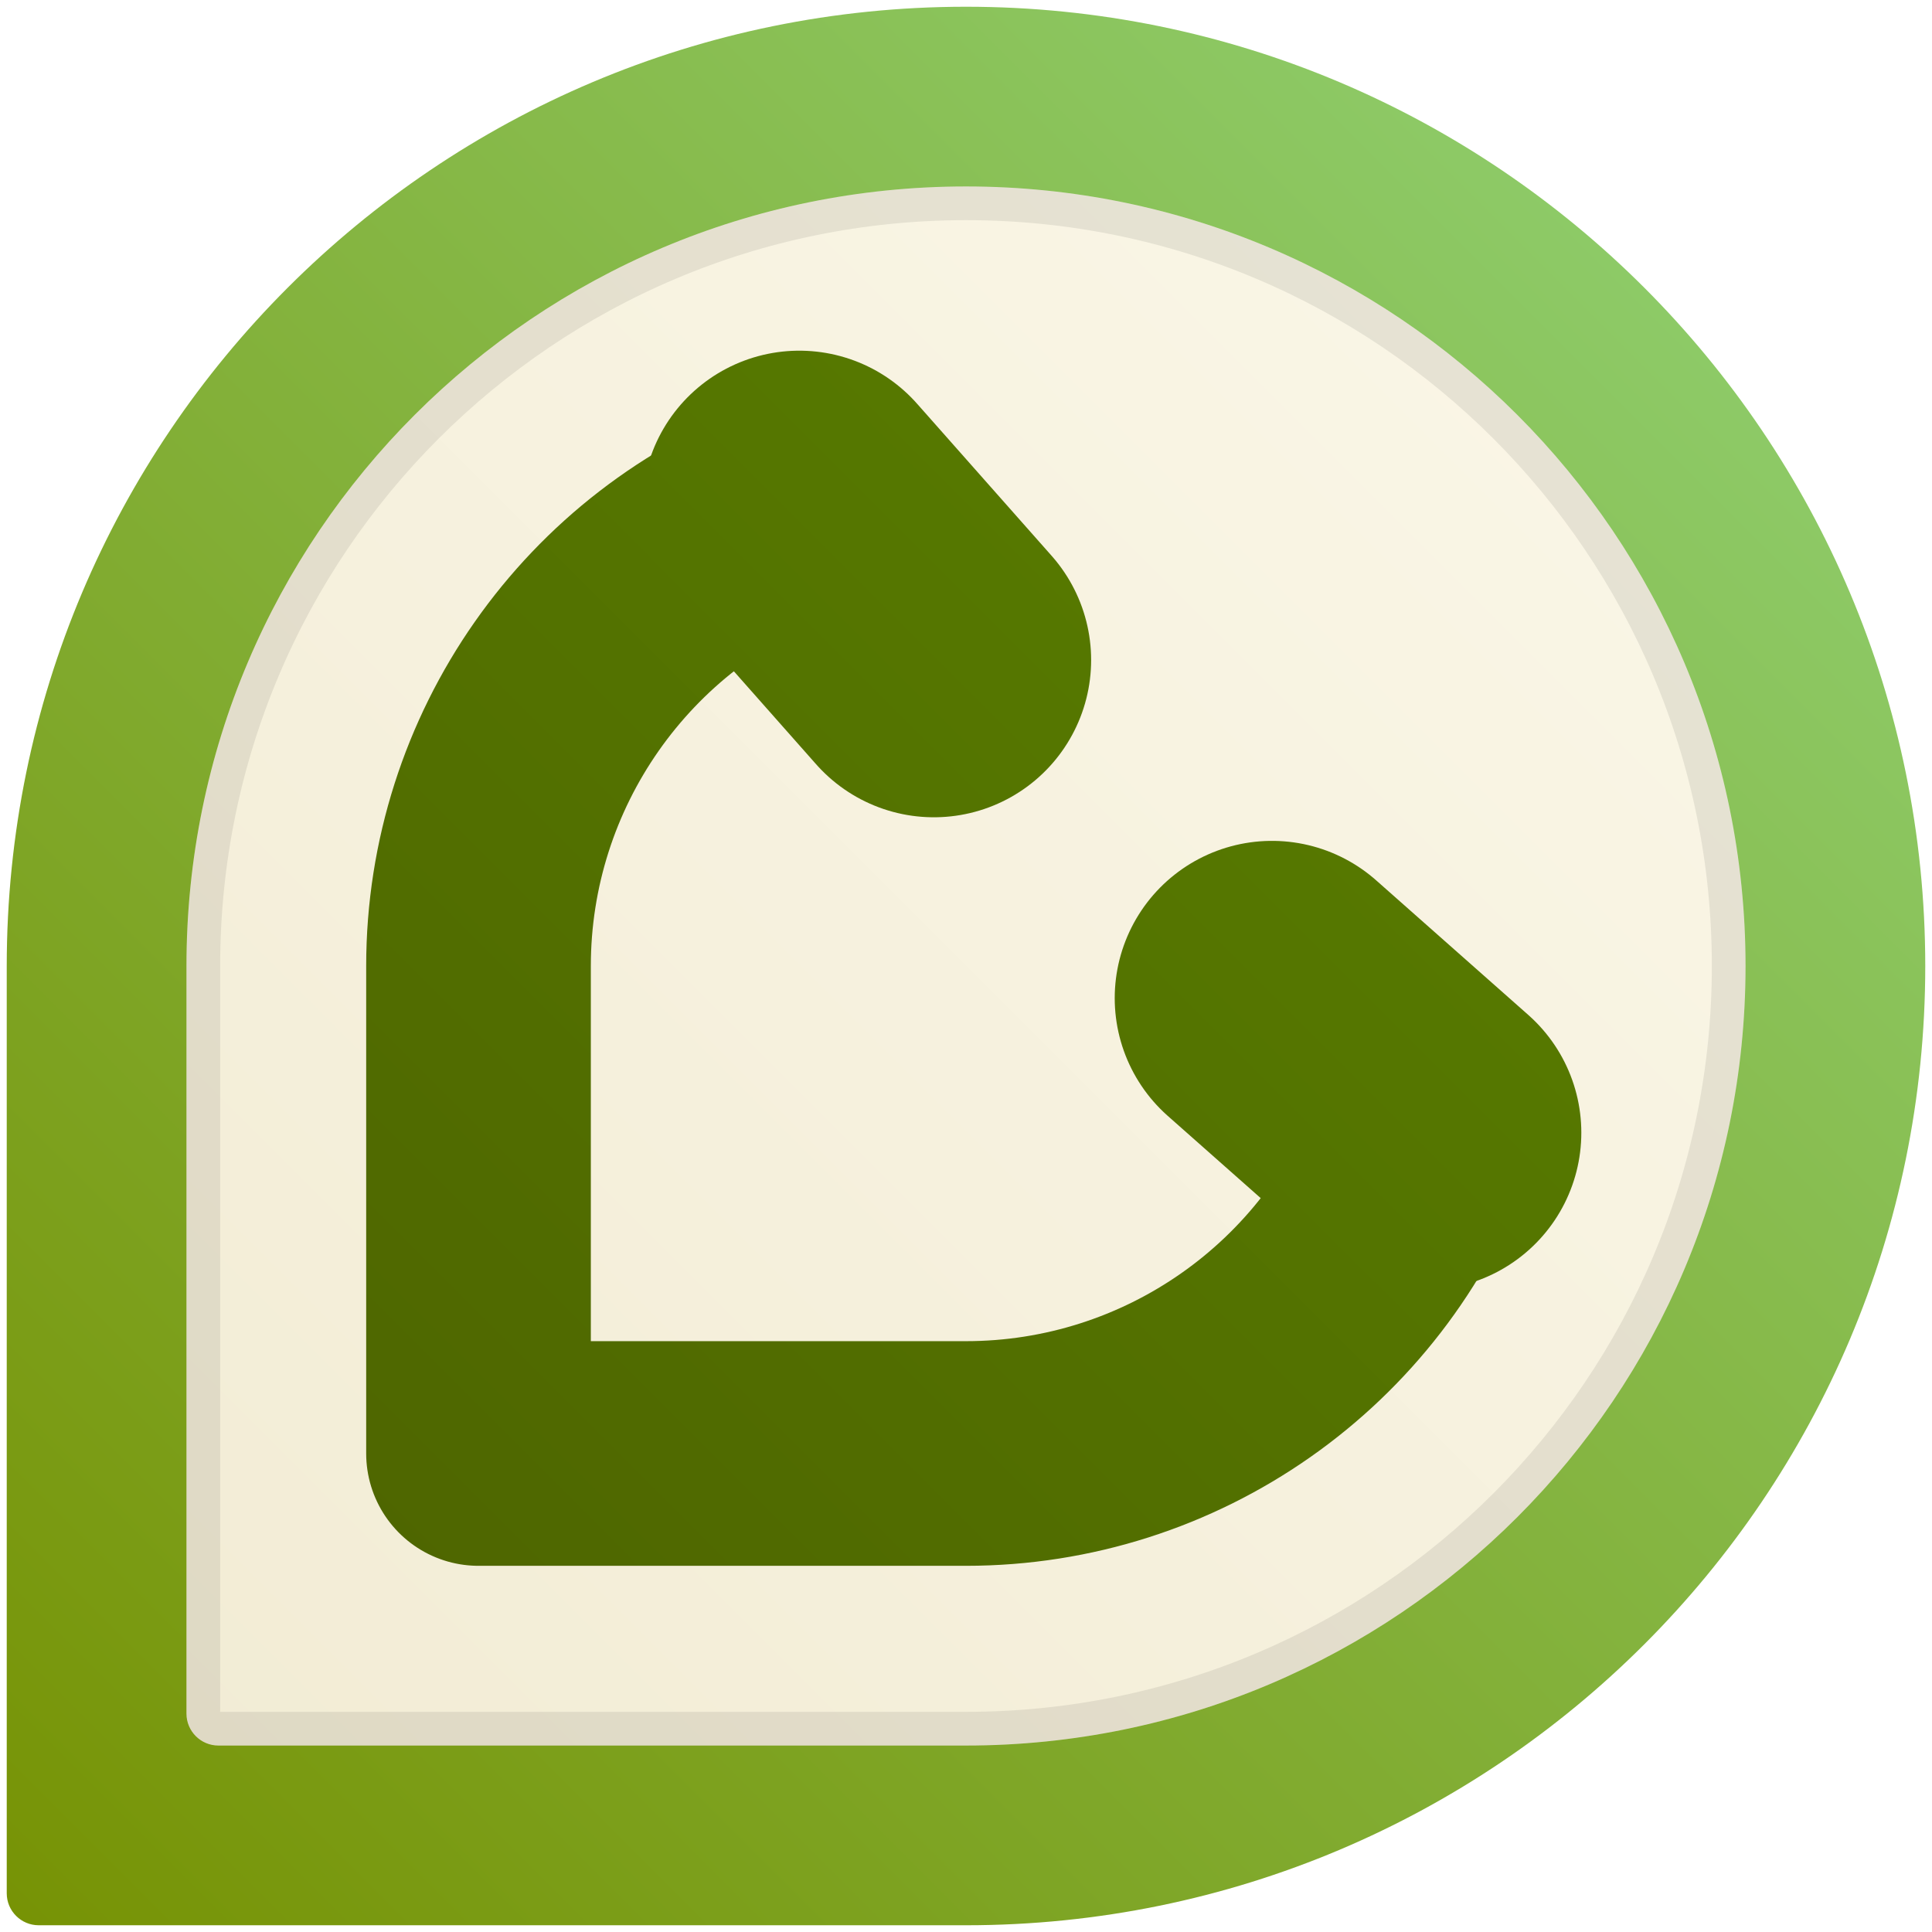
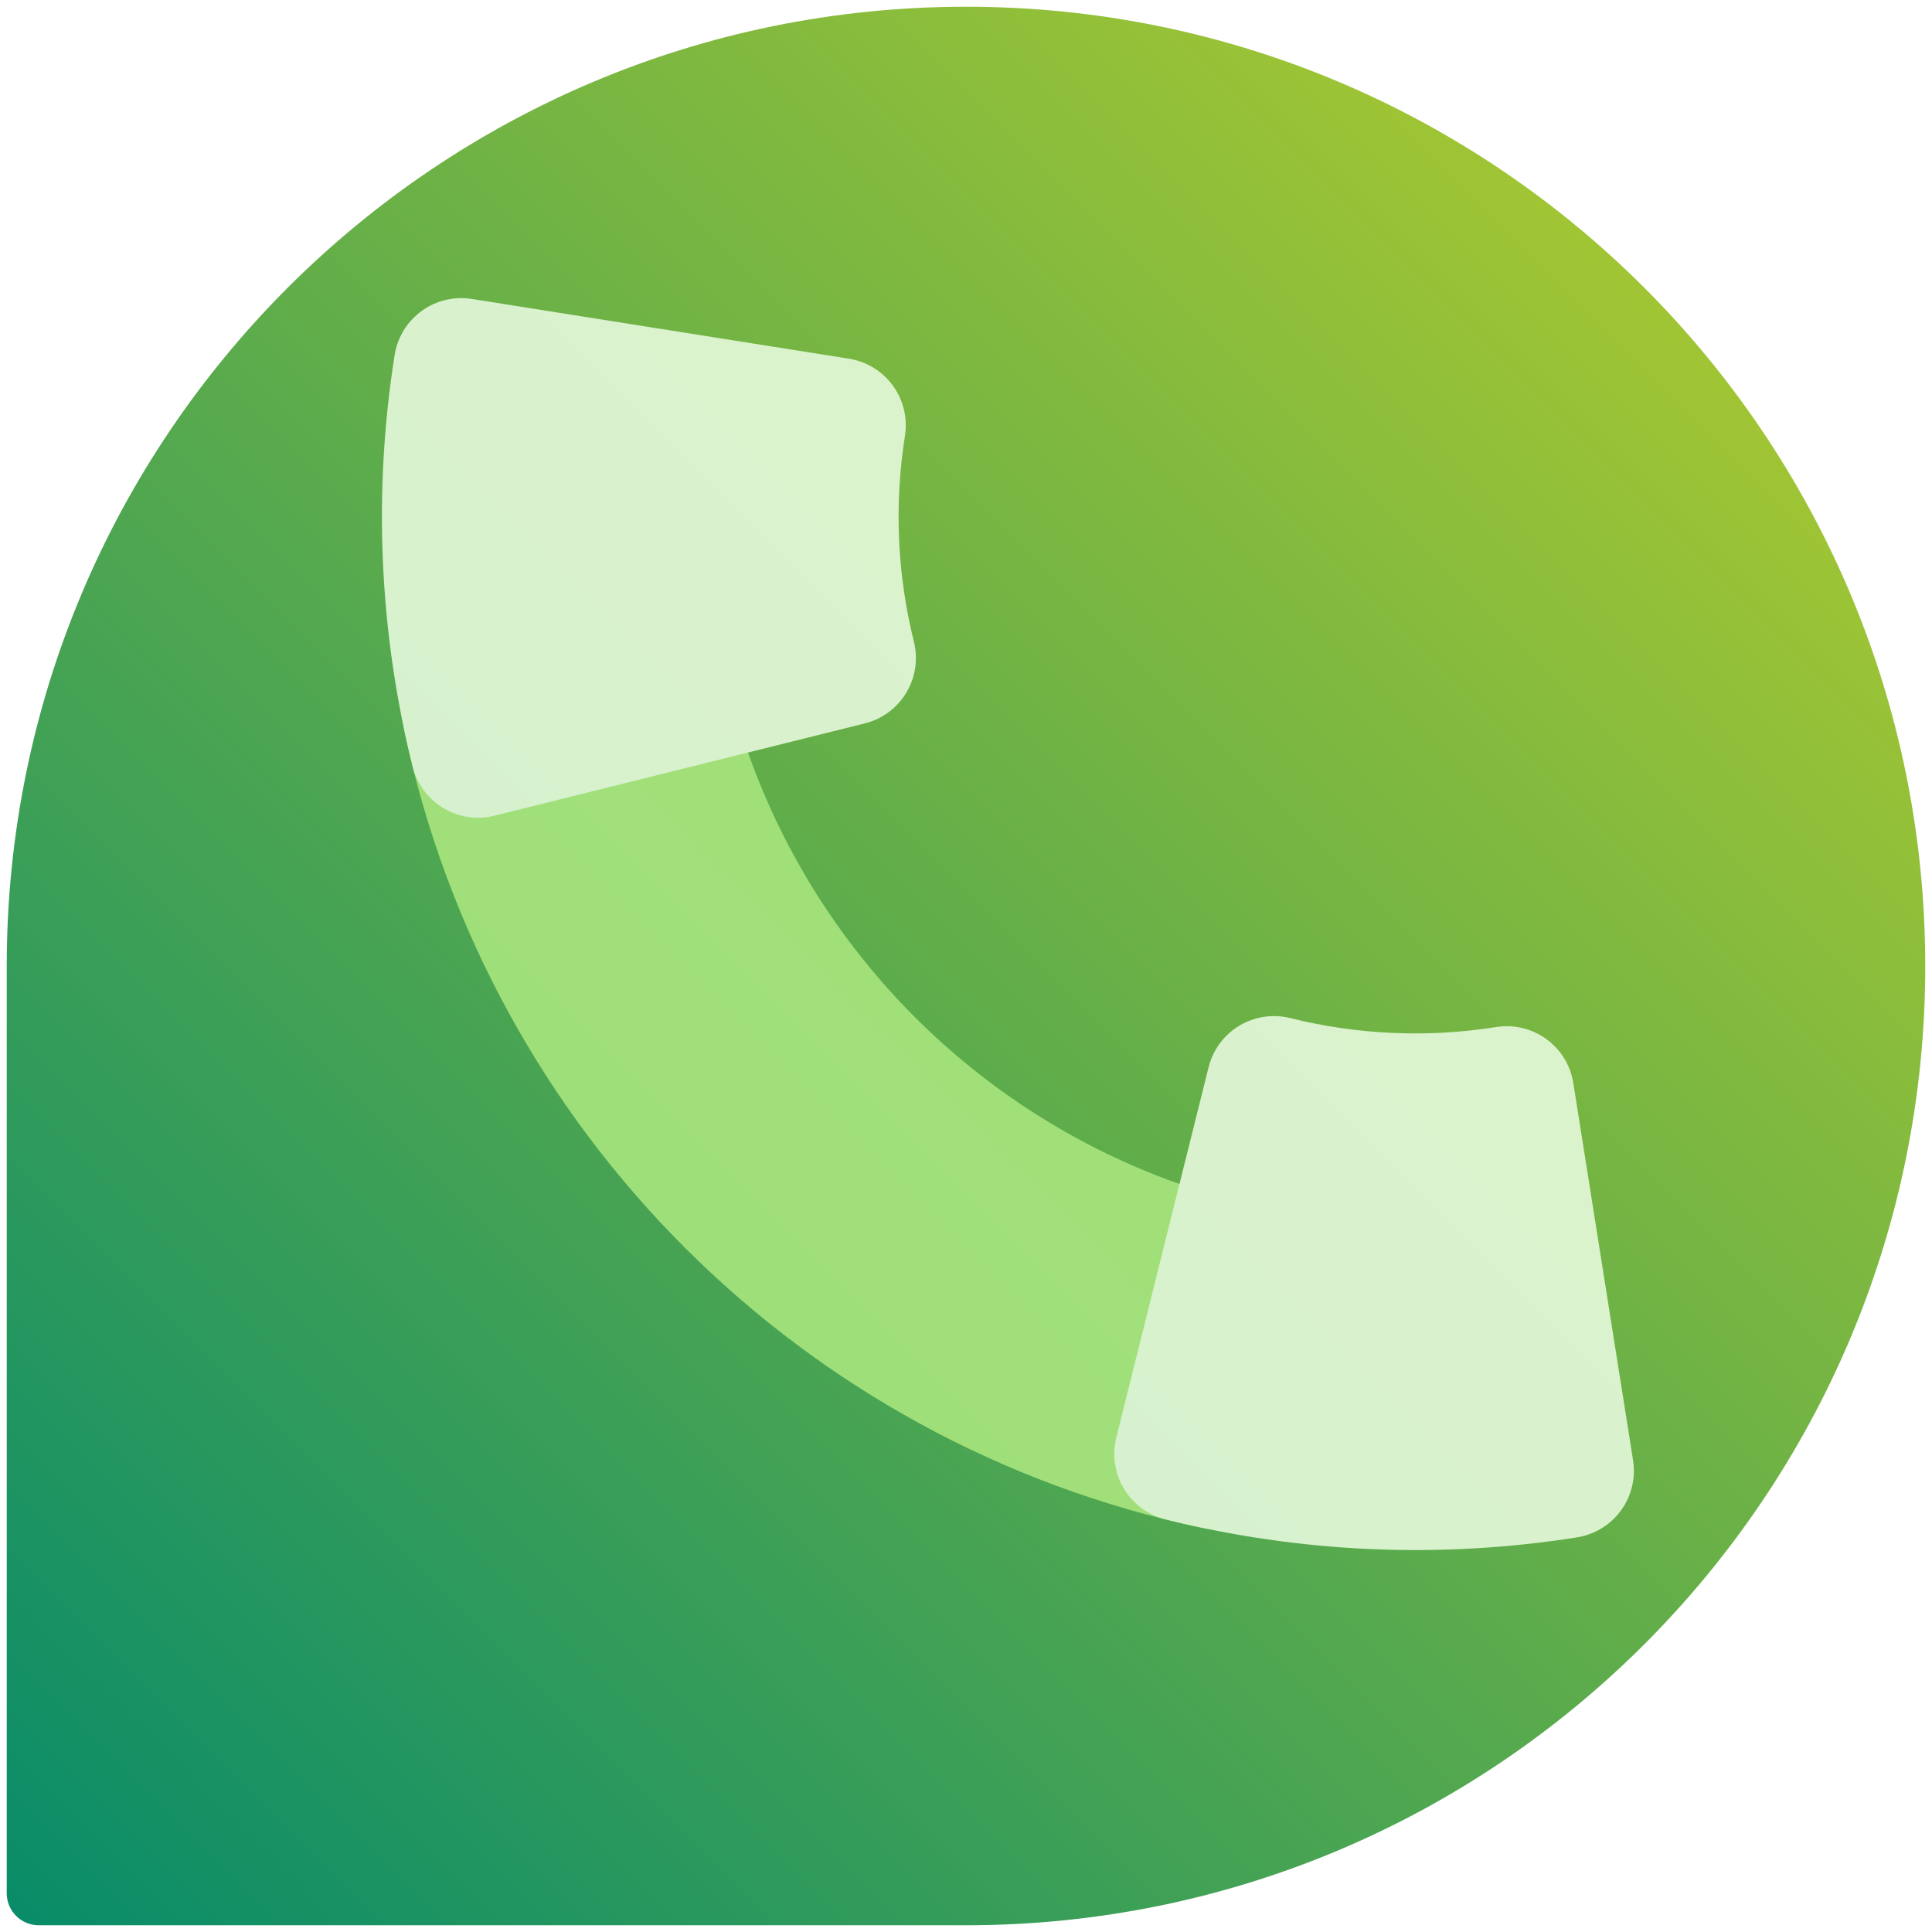
<svg xmlns="http://www.w3.org/2000/svg" width="86" height="86" viewBox="0 0 86 86">
  <defs>
-     <linearGradient id="gF" gradientUnits="userSpaceOnUse" x1="0.717" y1="85.283" x2="85.283" y2="0.717">
-       <stop offset="0" stop-color="#779305" />
-       <stop offset="1" stop-color="#91D377" />
+     <linearGradient id="gF" gradientUnits="userSpaceOnUse" x1="0.717" y1="85.283" x2="73.194" y2="12.806">
+       <stop offset="0" stop-color="#098C69" />
+       <stop offset="1" stop-color="#A0C534" />
    </linearGradient>
-     <linearGradient id="gD" gradientUnits="userSpaceOnUse" x1="0.717" y1="85.283" x2="85.283" y2="0.717">
-       <stop offset="0" stop-color="#4B5E00" />
-       <stop offset="1" stop-color="#5C8700" />
-     </linearGradient>
-     <linearGradient id="gE" gradientUnits="userSpaceOnUse" x1="0.717" y1="85.283" x2="85.283" y2="0.717">
-       <stop offset="0" stop-color="#374700" />
-       <stop offset="1" stop-color="#486A03" />
-     </linearGradient>
-     <linearGradient id="gT" gradientUnits="userSpaceOnUse" x1="0.717" y1="85.283" x2="85.283" y2="0.717">
-       <stop offset="0" stop-color="#B3C886" />
-       <stop offset="1" stop-color="#CAE1B0" />
-     </linearGradient>
-     <linearGradient id="gC" gradientUnits="userSpaceOnUse" x1="0.717" y1="85.283" x2="85.283" y2="0.717">
-       <stop offset="0" stop-color="#F1EBD3" />
-       <stop offset="1" stop-color="#FCF8EA" />
-     </linearGradient>
-     <radialGradient id="gR" gradientUnits="userSpaceOnUse" cx="40" cy="40" r="24">
-       <stop offset="0" stop-color="#80A74A" />
-       <stop offset="1" stop-color="#4B5E00" />
-     </radialGradient>
  </defs>
  <path d="M43.000,0.300 H43.000 A42.700,42.700 0 0 1 85.700,43.000 V43.000 A42.700,42.700 0 0 1 43.000,85.700 H1.723 A1.423,1.423 0 0 1 0.300,84.277 V43.000 A42.700,42.700 0 0 1 43.000,0.300 Z" fill="url(#gF)" />
-   <path d="M43.000,8.300 H43.000 A34.700,34.700 0 0 1 77.700,43.000 V43.000 A34.700,34.700 0 0 1 43.000,77.700 H9.723 A1.423,1.423 0 0 1 8.300,76.277 V43.000 A34.700,34.700 0 0 1 43.000,8.300 Z" fill="url(#gC)" />
-   <clipPath id="face">
-     <path d="M43.000,8.300 H43.000 A34.700,34.700 0 0 1 77.700,43.000 V43.000 A34.700,34.700 0 0 1 43.000,77.700 H9.723 A1.423,1.423 0 0 1 8.300,76.277 V43.000 A34.700,34.700 0 0 1 43.000,8.300 Z" />
-   </clipPath>
-   <path d="M43.000,8.300 H43.000 A34.700,34.700 0 0 1 77.700,43.000 V43.000 A34.700,34.700 0 0 1 43.000,77.700 H9.723 A1.423,1.423 0 0 1 8.300,76.277 V43.000 A34.700,34.700 0 0 1 43.000,8.300 Z" fill="none" stroke="#000000" stroke-opacity="0.08" stroke-width="3" clip-path="url(#face)" />
-   <path d="M41.57 29.38L35.58 22.61A21.7 21.7 0 0 0 21.3 43.0V64.7H43.0A21.7 21.7 0 0 0 63.39 50.42L56.62 44.43" fill="none" stroke="url(#gD)" stroke-width="10.0" stroke-linecap="round" stroke-linejoin="round" />
-   <path d="M35.58 22.61L41.57 29.38M63.39 50.42L56.62 44.43" fill="none" stroke="url(#gD)" stroke-width="14.0" stroke-linecap="round" />
+   <g opacity="0.9">
+     <path d="M54.06 65.06A43.0 43.0 0 0 1 20.94 31.94L29.25 30.17A34.5 34.5 0 0 0 55.83 56.75Z" fill="#A8E67E" stroke-linejoin="round" stroke-width="6" stroke="#A8E67E" />
+     <path d="M69.73 65.47A43.0 43.0 0 0 1 52.60 64.72L56.71 48.23A26.0 26.0 0 0 0 67.07 48.68Z" fill="#E6F9DB" stroke-linejoin="round" stroke-width="6" stroke="#E6F9DB" />
+     <path d="M21.28 33.40A43.0 43.0 0 0 1 20.53 16.27L37.32 18.93A26.0 26.0 0 0 0 37.77 29.29Z" fill="#E6F9DB" stroke-linejoin="round" stroke-width="6" stroke="#E6F9DB" />
+   </g>
</svg>
